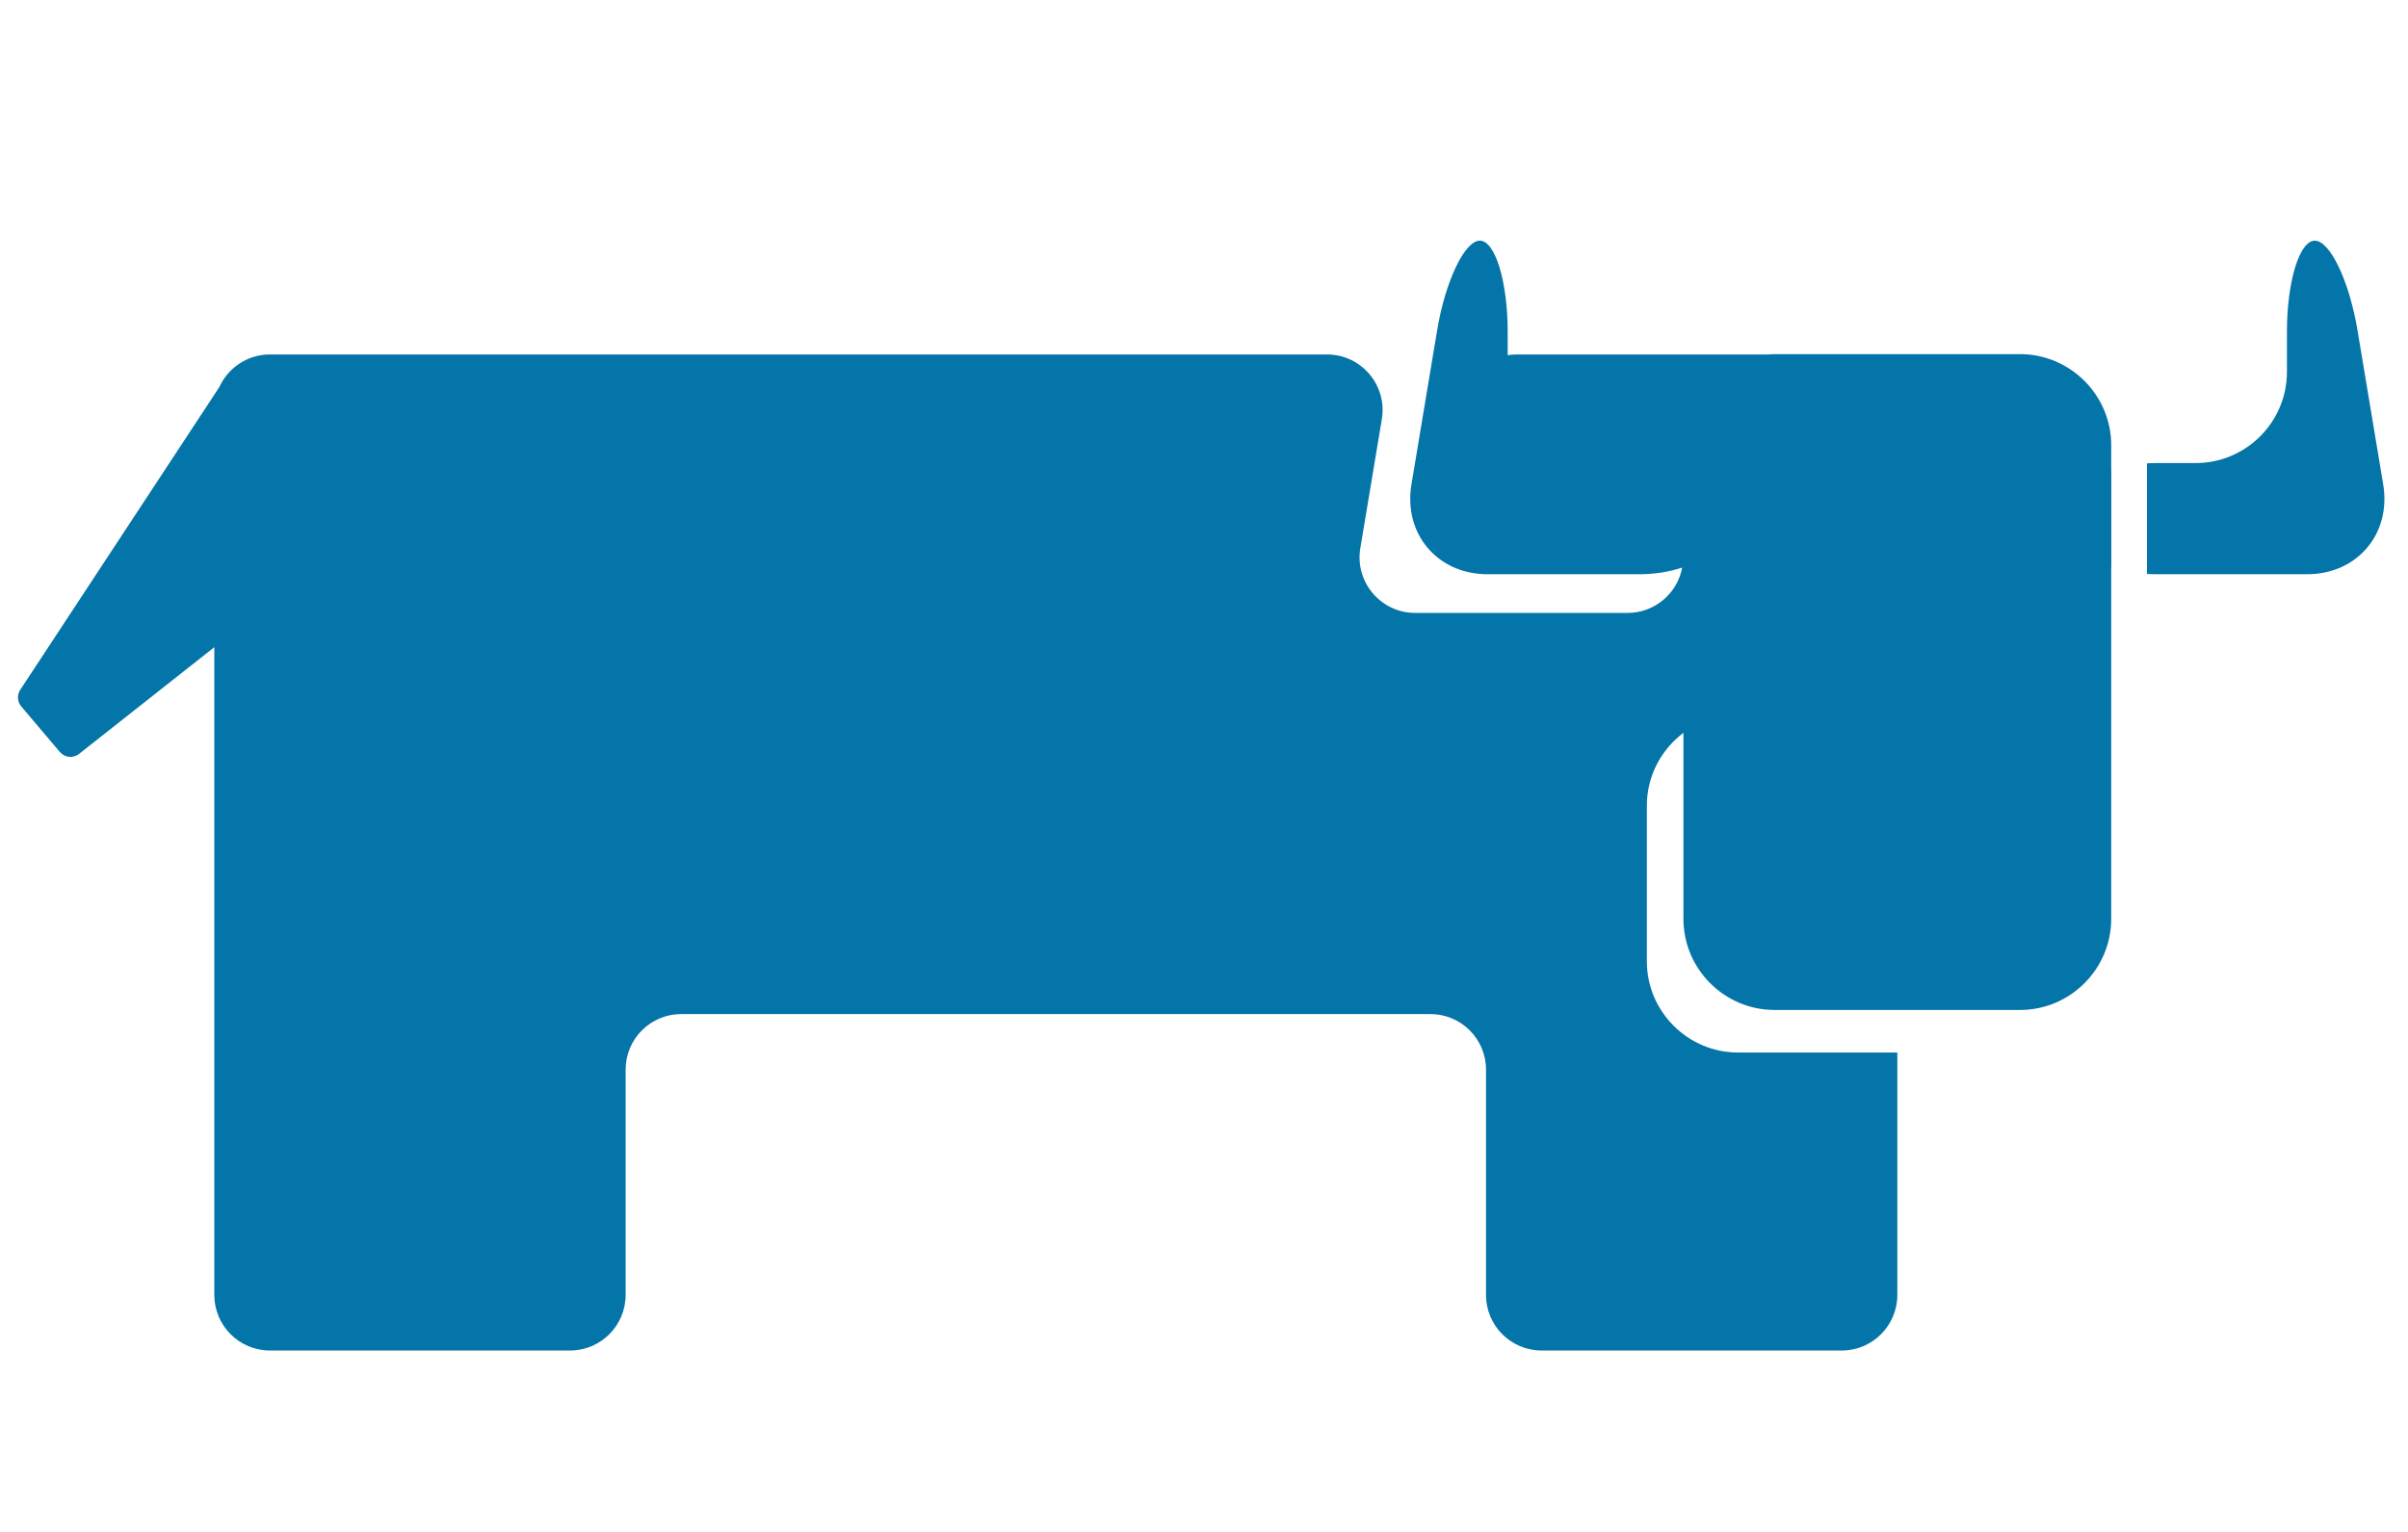
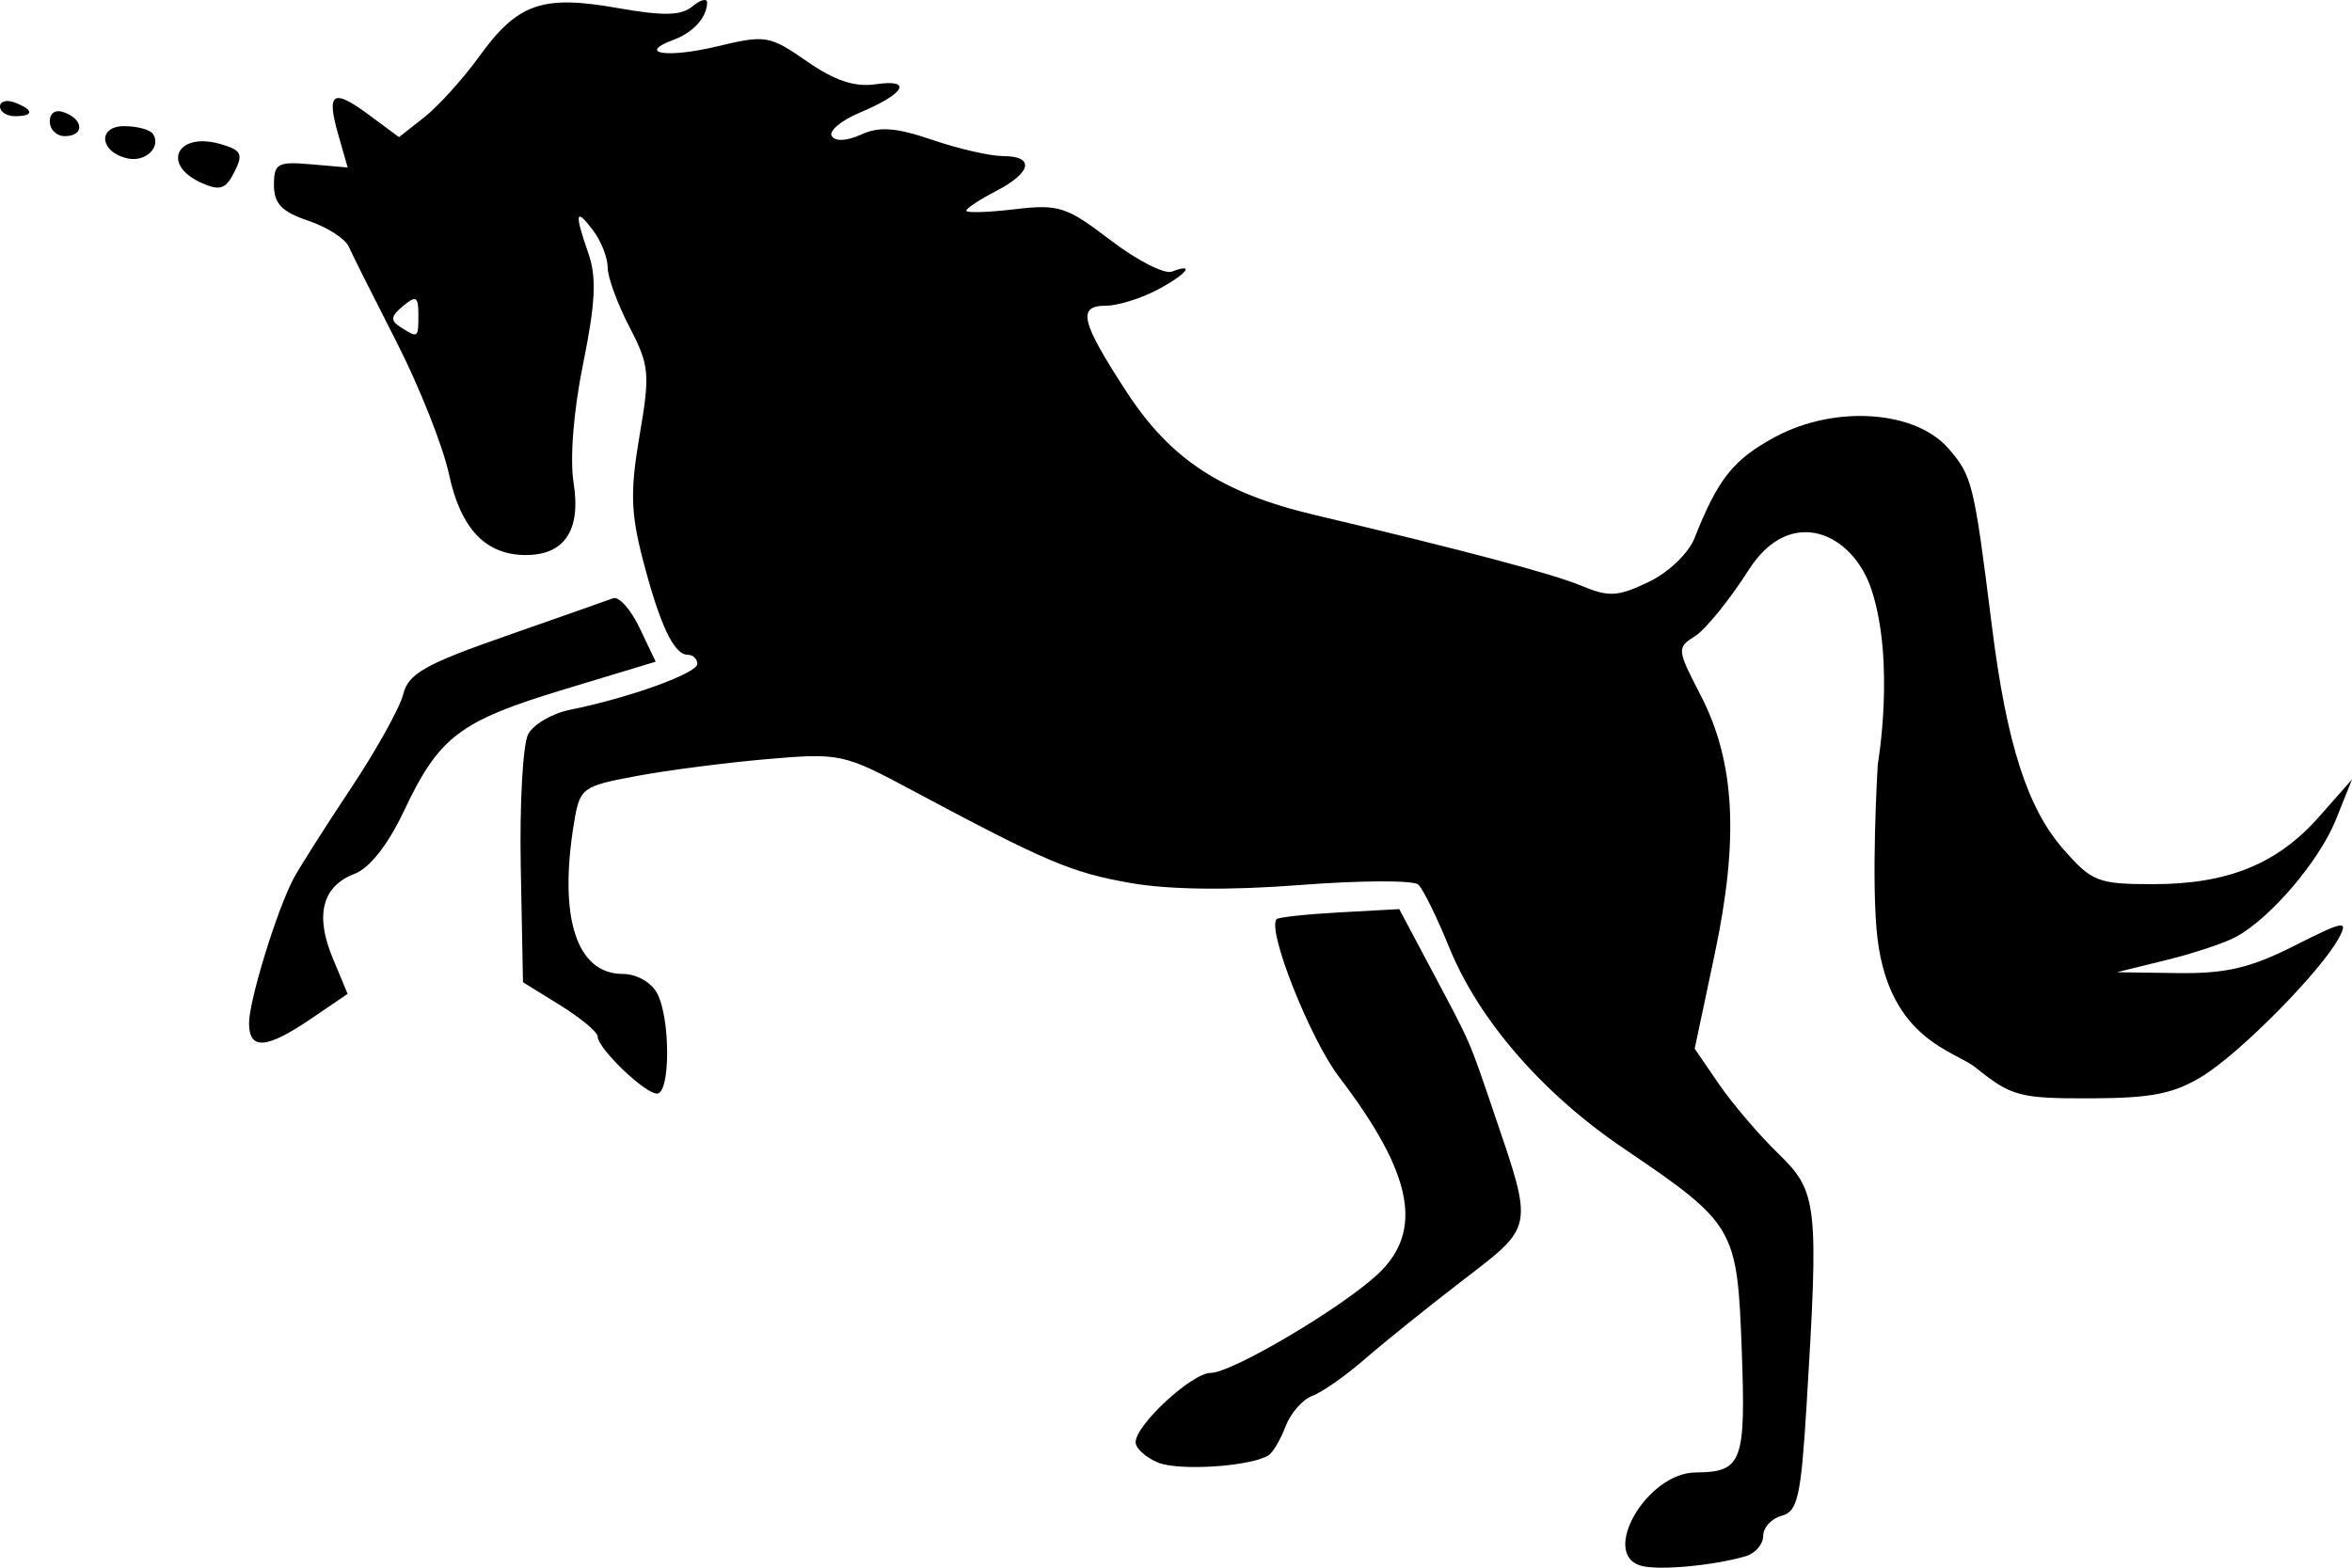
- <svg xmlns="http://www.w3.org/2000/svg" width="44px" height="21pt" viewBox="227 24 330 150" version="1.1">
-   <g id="surface1">
-     <path style="fill: #0475a8;" d="M 553.602 60.406 L 550.086 39.309 C 548.957 32.535 546.32 26.992 544.223 26.992 C 542.125 26.992 540.41 32.609 540.41 39.477 L 540.41 44.992 C 540.41 51.859 534.793 57.477 527.926 57.477 L 522.414 57.477 C 522.012 57.477 521.617 57.492 521.227 57.516 L 521.227 72.684 C 521.617 72.703 522.012 72.719 522.414 72.719 L 543.168 72.719 C 550.035 72.719 554.73 67.18 553.602 60.406 " />
-     <path style="fill: #0475a8;" d="M 516.328 58.453 C 512.52 59.766 509.93 62.254 509.93 65.098 C 509.93 67.941 512.52 70.434 516.328 71.742 Z " />
-     <path style="fill: #0475a8;" d="M 503.844 42.547 L 470.188 42.547 C 469.906 42.547 469.633 42.57 469.359 42.59 L 434.809 42.59 C 434.402 42.59 434.008 42.629 433.617 42.691 L 433.617 39.477 C 433.617 32.609 431.902 26.992 429.809 26.992 C 427.711 26.992 425.074 32.535 423.945 39.309 L 420.43 60.406 C 419.301 67.176 423.996 72.719 430.859 72.719 L 451.617 72.719 C 453.754 72.719 455.773 72.387 457.535 71.801 C 456.875 75.34 453.777 78.02 450.051 78.02 L 420.941 78.02 C 416.23 78.02 412.648 73.789 413.422 69.145 L 416.371 51.465 C 417.145 46.816 413.562 42.59 408.855 42.59 L 263.992 42.59 C 260.906 42.59 258.254 44.426 257.055 47.066 L 229.773 88.566 C 229.309 89.27 229.367 90.191 229.91 90.836 L 235.203 97.086 C 235.867 97.867 237.027 97.984 237.828 97.352 L 256.371 82.719 L 256.371 171.512 C 256.371 175.719 259.781 179.133 263.992 179.133 L 305.117 179.133 C 309.328 179.133 312.738 175.719 312.738 171.512 L 312.738 140.633 C 312.738 136.422 316.152 133.012 320.359 133.012 L 423.027 133.012 C 427.234 133.012 430.648 136.422 430.648 140.633 L 430.648 171.512 C 430.648 175.719 434.059 179.133 438.27 179.133 L 479.395 179.133 C 483.602 179.133 487.016 175.719 487.016 171.512 L 487.016 138.281 L 465.172 138.281 C 458.309 138.281 452.691 132.66 452.691 125.797 L 452.691 104.426 C 452.691 100.359 454.668 96.742 457.703 94.461 L 457.703 119.965 C 457.703 126.832 463.32 132.449 470.188 132.449 L 503.844 132.449 C 510.711 132.449 516.328 126.832 516.328 119.965 L 516.328 55.031 C 516.328 48.164 510.711 42.547 503.844 42.547 " />
+ <svg xmlns="http://www.w3.org/2000/svg" width="225" height="150" id="svg2" version="1.0">
+   <defs id="defs4">
+     <linearGradient id="linearGradient4183">
+       <stop style="stop-color:#ffc0cb;stop-opacity:1;" offset="0" id="stop4185" />
+       <stop id="stop4191" offset="0.115" style="stop-color:#ffc0cb;stop-opacity:0.498;" />
+       <stop style="stop-color:#ffc0cb;stop-opacity:0.247;" offset="0.287" id="stop4193" />
+       <stop style="stop-color:#ffc0cb;stop-opacity:0;" offset="1" id="stop4187" />
+     </linearGradient>
+   </defs>
+   <g id="layer2" style="display:inline" transform="translate(-13.44662,-20.09043)">
+     <path style="fill:#000000;fill-opacity:1" d="M 170.447,169.908 C 166.475,168.8 171.01,161.01 175.645,160.979 C 180.114,160.949 180.465,160.015 180.066,149.231 C 179.635,137.556 179.423,137.195 168.74,129.952 C 160.97,124.684 154.891,117.667 152.065,110.703 C 150.902,107.837 149.577,105.147 149.12,104.726 C 148.664,104.305 143.573,104.325 137.808,104.771 C 131.054,105.293 125.291,105.225 121.607,104.58 C 115.936,103.587 113.511,102.557 100.642,95.675 C 94.151,92.204 93.779,92.125 86.824,92.725 C 82.893,93.064 77.26,93.794 74.306,94.347 C 69.112,95.318 68.915,95.467 68.36,98.827 C 66.862,107.902 68.598,113.278 73.027,113.278 C 74.321,113.278 75.752,114.083 76.308,115.124 C 77.593,117.528 77.586,124.73 76.299,124.73 C 75.129,124.73 70.624,120.398 70.624,119.272 C 70.624,118.848 69.016,117.504 67.051,116.286 L 63.477,114.073 L 63.265,103.066 C 63.148,97.012 63.466,91.286 63.972,90.34 C 64.477,89.394 66.288,88.341 67.996,87.999 C 73.59,86.878 80.154,84.513 80.154,83.617 C 80.154,83.135 79.74,82.74 79.234,82.74 C 77.916,82.74 76.565,79.875 74.943,73.638 C 73.783,69.176 73.726,67.041 74.628,61.772 C 75.646,55.829 75.573,55.049 73.653,51.359 C 72.511,49.166 71.577,46.608 71.577,45.675 C 71.577,44.741 70.947,43.144 70.178,42.125 C 68.49,39.891 68.382,40.454 69.745,44.37 C 70.53,46.624 70.409,49.1 69.235,54.868 C 68.311,59.402 67.947,63.978 68.322,66.328 C 69.038,70.814 67.455,73.197 63.757,73.197 C 59.902,73.197 57.517,70.691 56.398,65.465 C 55.824,62.786 53.567,57.095 51.383,52.819 C 49.198,48.543 47.137,44.429 46.803,43.677 C 46.469,42.924 44.724,41.812 42.925,41.206 C 40.407,40.357 39.653,39.572 39.653,37.802 C 39.653,35.73 40.003,35.532 43.18,35.809 L 46.707,36.117 L 45.817,33.009 C 44.646,28.923 45.27,28.512 48.744,31.084 L 51.618,33.212 L 54.045,31.301 C 55.379,30.25 57.74,27.635 59.291,25.491 C 62.969,20.407 65.309,19.585 72.502,20.854 C 76.923,21.634 78.609,21.597 79.692,20.697 C 80.47,20.05 81.1,19.896 81.092,20.354 C 81.067,21.764 79.763,23.203 77.873,23.903 C 74.31,25.224 77.292,25.672 82.045,24.53 C 86.693,23.413 87.057,23.474 90.648,25.966 C 93.307,27.812 95.221,28.447 97.231,28.151 C 100.81,27.626 100.008,29.063 95.723,30.856 C 93.931,31.606 92.712,32.619 93.014,33.108 C 93.346,33.646 94.461,33.588 95.832,32.963 C 97.57,32.169 99.162,32.289 102.638,33.476 C 105.134,34.327 108.172,35.024 109.389,35.024 C 112.458,35.024 112.154,36.598 108.743,38.364 C 107.17,39.178 105.884,40.028 105.884,40.252 C 105.884,40.477 107.957,40.414 110.491,40.114 C 114.725,39.611 115.469,39.851 119.681,43.071 C 122.202,44.998 124.846,46.351 125.557,46.078 C 127.931,45.166 126.884,46.408 124.037,47.883 C 122.491,48.684 120.347,49.339 119.272,49.339 C 116.468,49.339 116.82,50.824 121.228,57.6 C 125.424,64.05 130.352,67.27 139.237,69.369 C 153.395,72.714 162.005,74.999 164.691,76.123 C 167.348,77.236 168.195,77.191 171.14,75.785 C 173.077,74.86 174.977,73.037 175.57,71.534 C 177.79,65.912 179.273,64.052 183.244,61.908 C 188.966,58.819 196.699,59.342 199.869,63.034 C 202.126,65.661 202.283,66.306 204.001,80.016 C 205.409,91.251 207.386,97.413 210.849,101.362 C 213.564,104.459 214.156,104.689 219.415,104.689 C 226.564,104.689 231.303,102.764 235.299,98.236 L 238.447,94.669 L 236.918,98.486 C 235.338,102.432 230.718,107.875 227.386,109.716 C 226.338,110.296 223.336,111.297 220.715,111.943 L 215.95,113.116 L 221.772,113.197 C 226.366,113.261 228.714,112.712 232.907,110.594 C 237.679,108.184 238.117,108.105 237.2,109.819 C 235.513,112.977 227.821,120.783 224.169,123.043 C 221.428,124.739 219.298,125.164 213.437,125.183 C 206.667,125.205 205.852,124.987 202.46,122.251 C 200.446,120.625 194.313,119.597 193.079,110.081 C 192.384,104.716 193.079,93.241 193.079,93.241 C 193.079,93.241 194.775,83.516 192.485,76.526 C 190.7,71.078 184.741,68.352 180.748,74.602 C 178.913,77.475 176.598,80.335 175.602,80.957 C 173.845,82.056 173.861,82.222 176.131,86.604 C 179.421,92.953 179.822,100.303 177.483,111.369 L 175.566,120.435 L 177.891,123.827 C 179.169,125.692 181.716,128.675 183.55,130.456 C 187.321,134.116 187.449,135.247 186.268,154.568 C 185.735,163.294 185.412,164.724 183.886,165.124 C 182.915,165.378 182.12,166.242 182.12,167.043 C 182.12,167.844 181.37,168.72 180.453,168.99 C 177.373,169.896 172.129,170.377 170.447,169.908 z M 53.471,50.176 C 53.471,48.457 53.248,48.336 51.996,49.376 C 50.819,50.355 50.771,50.76 51.758,51.387 C 53.458,52.467 53.471,52.459 53.471,50.176 z M 124.228,160.032 C 123.049,159.545 122.084,158.67 122.084,158.088 C 122.084,156.429 127.475,151.451 129.271,151.451 C 131.273,151.451 141.65,145.33 145.193,142.06 C 149.683,137.916 148.63,132.431 141.566,123.163 C 138.749,119.468 134.61,109.005 135.58,108.034 C 135.761,107.852 138.474,107.561 141.607,107.389 L 147.304,107.075 L 150.345,112.801 C 154.247,120.147 153.927,119.414 156.386,126.638 C 160.15,137.697 160.215,137.349 153.437,142.548 C 150.133,145.083 145.908,148.48 144.048,150.098 C 142.188,151.717 139.91,153.316 138.985,153.653 C 138.06,153.989 136.907,155.307 136.423,156.582 C 135.939,157.857 135.195,159.107 134.769,159.359 C 132.987,160.419 126.213,160.851 124.228,160.032 z M 37.271,117.99 C 37.271,115.833 39.907,107.247 41.505,104.2 C 42.059,103.144 44.516,99.271 46.965,95.594 C 49.414,91.917 51.685,87.842 52.012,86.54 C 52.512,84.546 54.068,83.66 61.853,80.939 C 66.939,79.161 71.551,77.537 72.102,77.331 C 72.652,77.125 73.793,78.406 74.637,80.179 L 76.172,83.401 L 67.442,86.044 C 57.405,89.083 55.465,90.553 52.102,97.665 C 50.565,100.917 48.81,103.151 47.36,103.703 C 44.272,104.879 43.558,107.649 45.28,111.775 L 46.702,115.185 L 43.195,117.571 C 38.93,120.473 37.271,120.591 37.271,117.99 z M 32.73,37.593 C 28.828,35.849 30.37,32.672 34.536,33.872 C 36.549,34.452 36.737,34.829 35.87,36.546 C 35.039,38.191 34.483,38.376 32.73,37.593 z M 25.678,35.251 C 22.992,34.683 22.71,32.161 25.332,32.161 C 26.595,32.161 27.84,32.504 28.098,32.922 C 28.872,34.175 27.379,35.611 25.678,35.251 z M 18.211,31.714 C 18.211,30.86 18.77,30.527 19.641,30.862 C 21.491,31.573 21.491,33.115 19.641,33.115 C 18.855,33.115 18.211,32.485 18.211,31.714 z M 13.447,30.282 C 13.447,29.774 14.09,29.605 14.876,29.907 C 16.706,30.611 16.706,31.207 14.876,31.207 C 14.09,31.207 13.447,30.791 13.447,30.282 z" id="path2222" />
  </g>
</svg>
